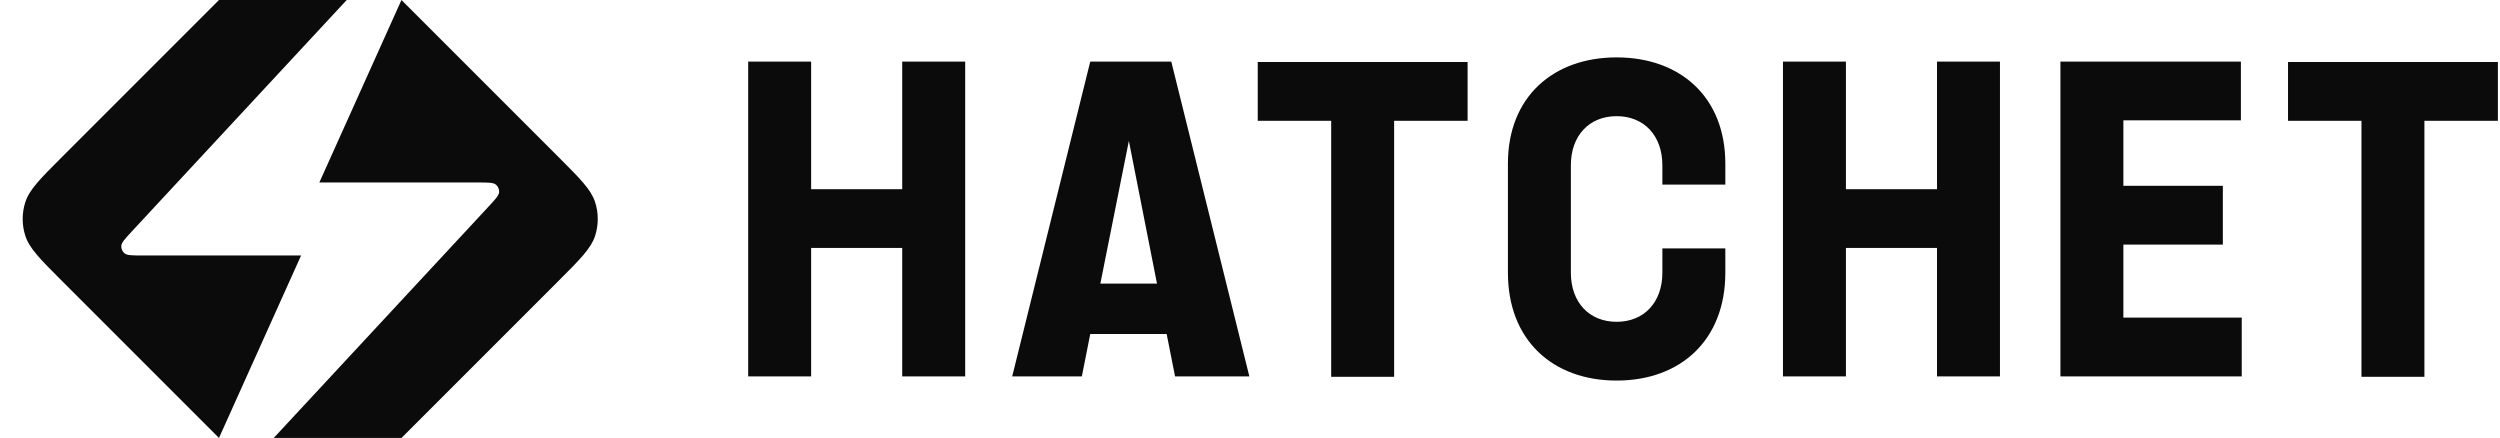
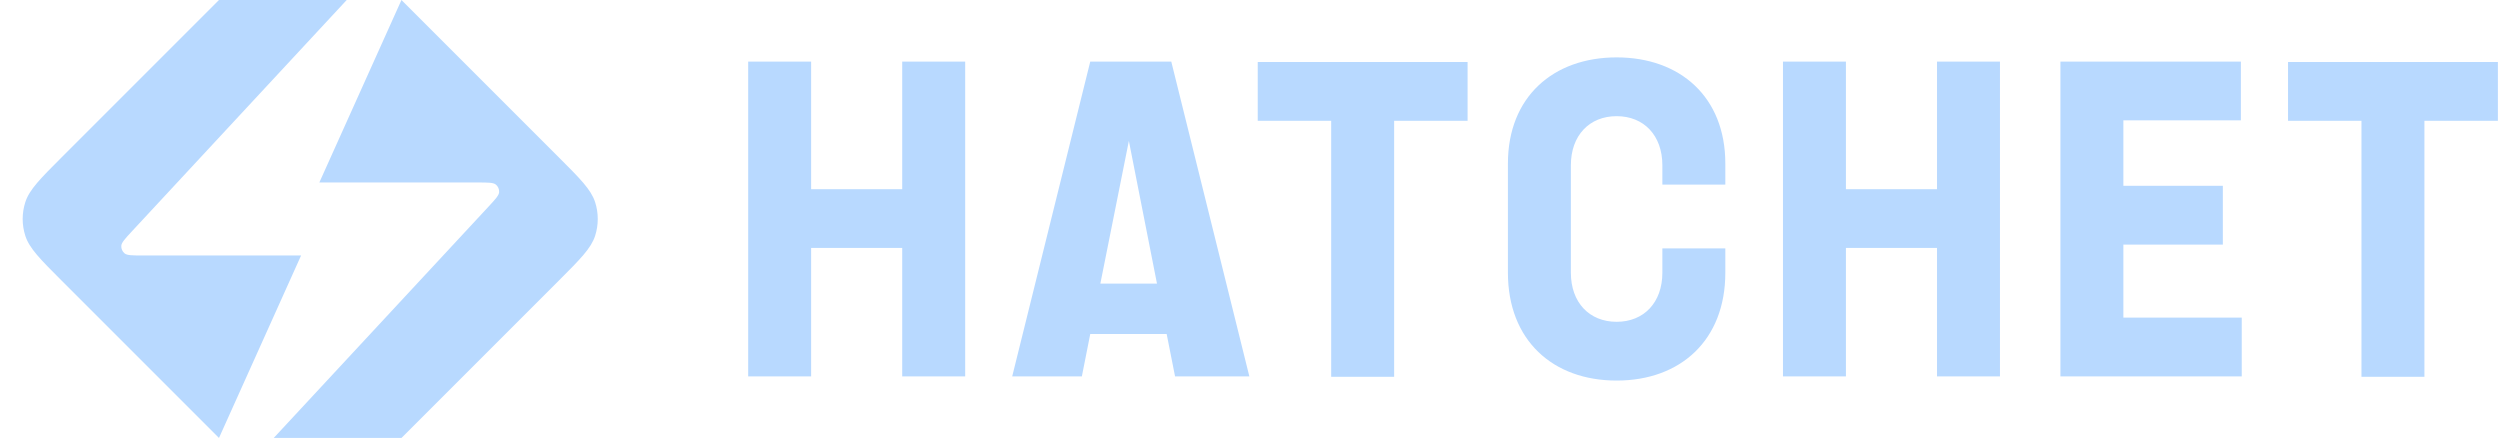
<svg xmlns="http://www.w3.org/2000/svg" width="137" height="24" viewBox="0 0 137 24" fill="none" role="img" aria-label="Hatchet Logo">
-   <path d="M17.5 10L22 0L30.606 8.606C31.794 9.794 32.388 10.388 32.611 11.073C32.806 11.675 32.806 12.325 32.611 12.927C32.388 13.612 31.794 14.206 30.606 15.394L22 24H15L26.752 11.344C27.146 10.92 27.343 10.707 27.353 10.526C27.361 10.369 27.295 10.217 27.174 10.116C27.035 10 26.745 10 26.165 10H17.5Z" fill="#0B0B0B" />
-   <path d="M16.5 14L12 24L3.394 15.394C2.206 14.206 1.612 13.612 1.389 12.927C1.194 12.325 1.194 11.675 1.389 11.073C1.612 10.388 2.206 9.794 3.394 8.606L12 0H19L7.248 12.656C6.854 13.08 6.657 13.293 6.647 13.474C6.639 13.631 6.705 13.783 6.826 13.884C6.965 14 7.255 14 7.835 14H16.5Z" fill="#0B0B0B" />
-   <path d="M88.591 3.145C92.064 3.145 94.548 5.307 94.548 8.964V10.115H91.098V9.056C91.097 7.423 90.086 6.366 88.591 6.366C87.096 6.366 86.084 7.423 86.084 9.056V14.945C86.084 16.578 87.096 17.635 88.591 17.635C90.086 17.635 91.097 16.578 91.098 14.945V13.611H94.548V14.945C94.548 18.648 92.087 20.855 88.591 20.855C85.095 20.855 82.634 18.648 82.634 14.945V8.964C82.634 5.307 85.118 3.145 88.591 3.145ZM80.424 6.619H76.399V20.649H72.949V6.619H68.924V3.399H80.424V6.619ZM136.884 6.619H132.858V20.649H129.408V6.619H125.384V3.399H136.884V6.619ZM44.45 10.368H49.441V3.375H52.892V20.625H49.441V13.587H44.45V20.625H41V3.375H44.45V10.368ZM68.464 20.625H64.393L63.933 18.302H59.746L59.286 20.625H55.469L59.746 3.375H64.186L68.464 20.625ZM101.157 10.368H106.148V3.375H109.598V20.625H106.148V13.587H101.157V20.625H97.707V3.375H101.157V10.368ZM122.801 6.595H116.361V10.183H121.812V13.404H116.361V17.406H122.848V20.625H112.911V3.375H122.801V6.595ZM60.299 15.543H63.403L61.862 7.722L60.299 15.543Z" fill="#0B0B0B" />
+   <path d="M17.5 10L22 0L30.606 8.606C31.794 9.794 32.388 10.388 32.611 11.073C32.806 11.675 32.806 12.325 32.611 12.927C32.388 13.612 31.794 14.206 30.606 15.394L22 24H15L26.752 11.344C27.146 10.92 27.343 10.707 27.353 10.526C27.361 10.369 27.295 10.217 27.174 10.116C27.035 10 26.745 10 26.165 10H17.5Z" fill="rgb(184,217,255)" />
+   <path d="M16.5 14L12 24L3.394 15.394C2.206 14.206 1.612 13.612 1.389 12.927C1.194 12.325 1.194 11.675 1.389 11.073C1.612 10.388 2.206 9.794 3.394 8.606L12 0H19L7.248 12.656C6.854 13.08 6.657 13.293 6.647 13.474C6.639 13.631 6.705 13.783 6.826 13.884C6.965 14 7.255 14 7.835 14H16.5Z" fill="rgb(184,217,255)" />
+   <path d="M88.591 3.145C92.064 3.145 94.548 5.307 94.548 8.964V10.115H91.098V9.056C91.097 7.423 90.086 6.366 88.591 6.366C87.096 6.366 86.084 7.423 86.084 9.056V14.945C86.084 16.578 87.096 17.635 88.591 17.635C90.086 17.635 91.097 16.578 91.098 14.945V13.611H94.548V14.945C94.548 18.648 92.087 20.855 88.591 20.855C85.095 20.855 82.634 18.648 82.634 14.945V8.964C82.634 5.307 85.118 3.145 88.591 3.145ZM80.424 6.619H76.399V20.649H72.949V6.619H68.924V3.399H80.424V6.619ZM136.884 6.619H132.858V20.649H129.408V6.619H125.384V3.399H136.884V6.619ZM44.45 10.368H49.441V3.375H52.892V20.625H49.441V13.587H44.45V20.625H41V3.375H44.45V10.368ZM68.464 20.625H64.393L63.933 18.302H59.746L59.286 20.625H55.469L59.746 3.375H64.186L68.464 20.625ZM101.157 10.368H106.148V3.375H109.598V20.625H106.148V13.587H101.157V20.625H97.707V3.375H101.157V10.368ZM122.801 6.595H116.361V10.183H121.812V13.404H116.361V17.406H122.848V20.625H112.911V3.375H122.801V6.595ZM60.299 15.543H63.403L61.862 7.722L60.299 15.543Z" fill="rgb(184,217,255)" />
</svg>
